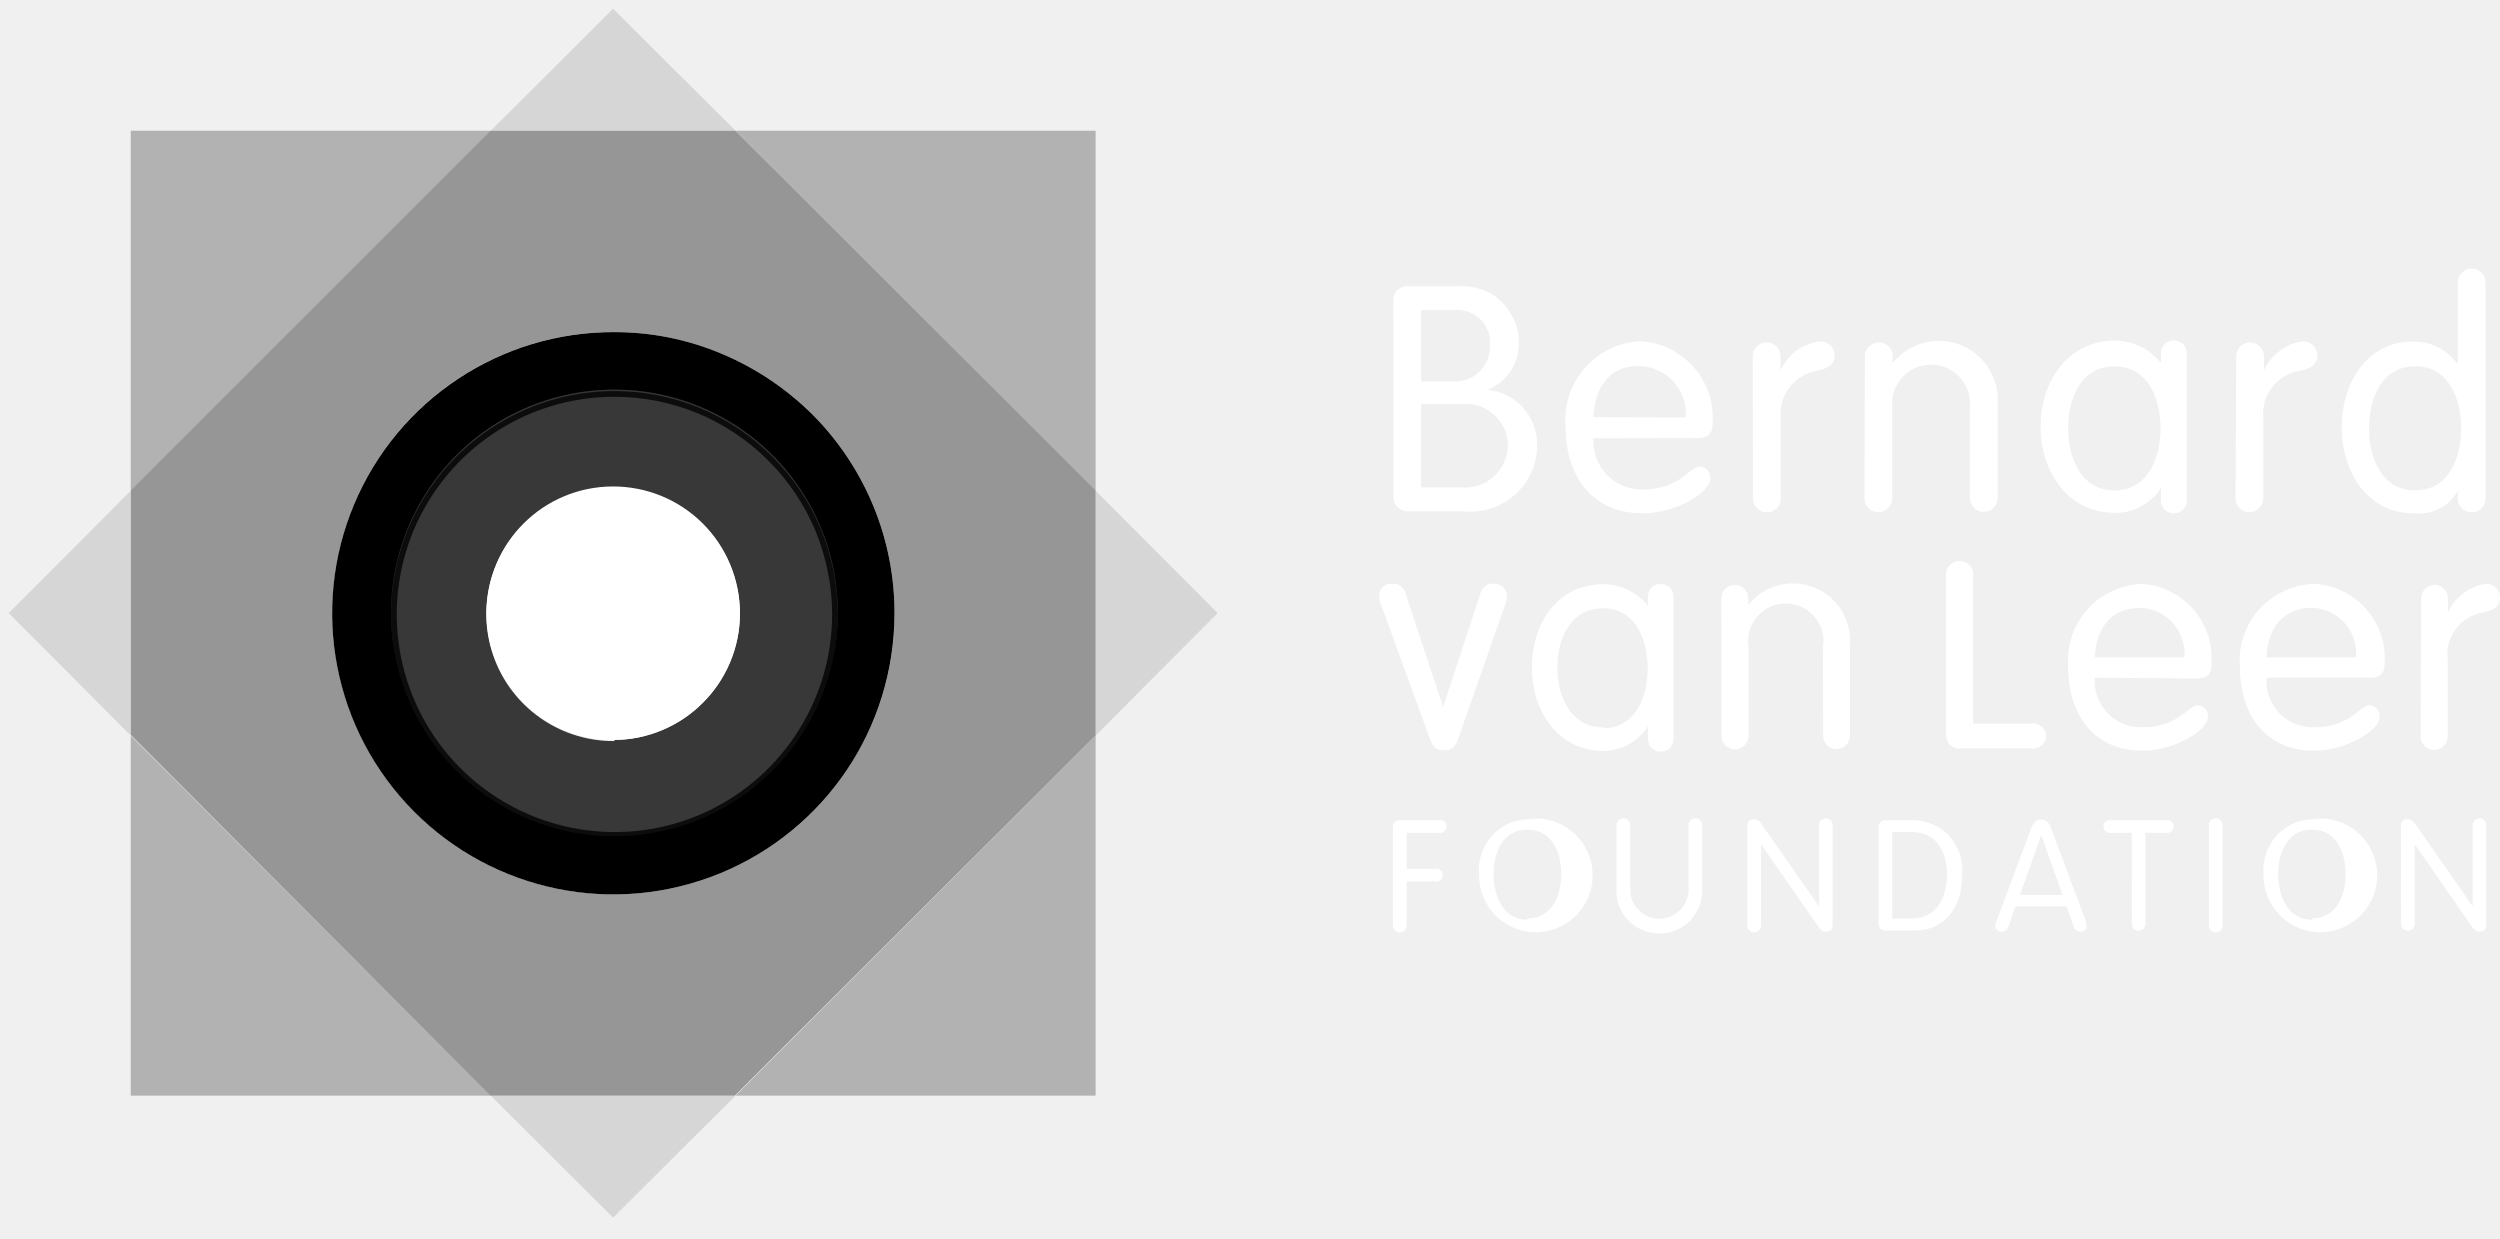
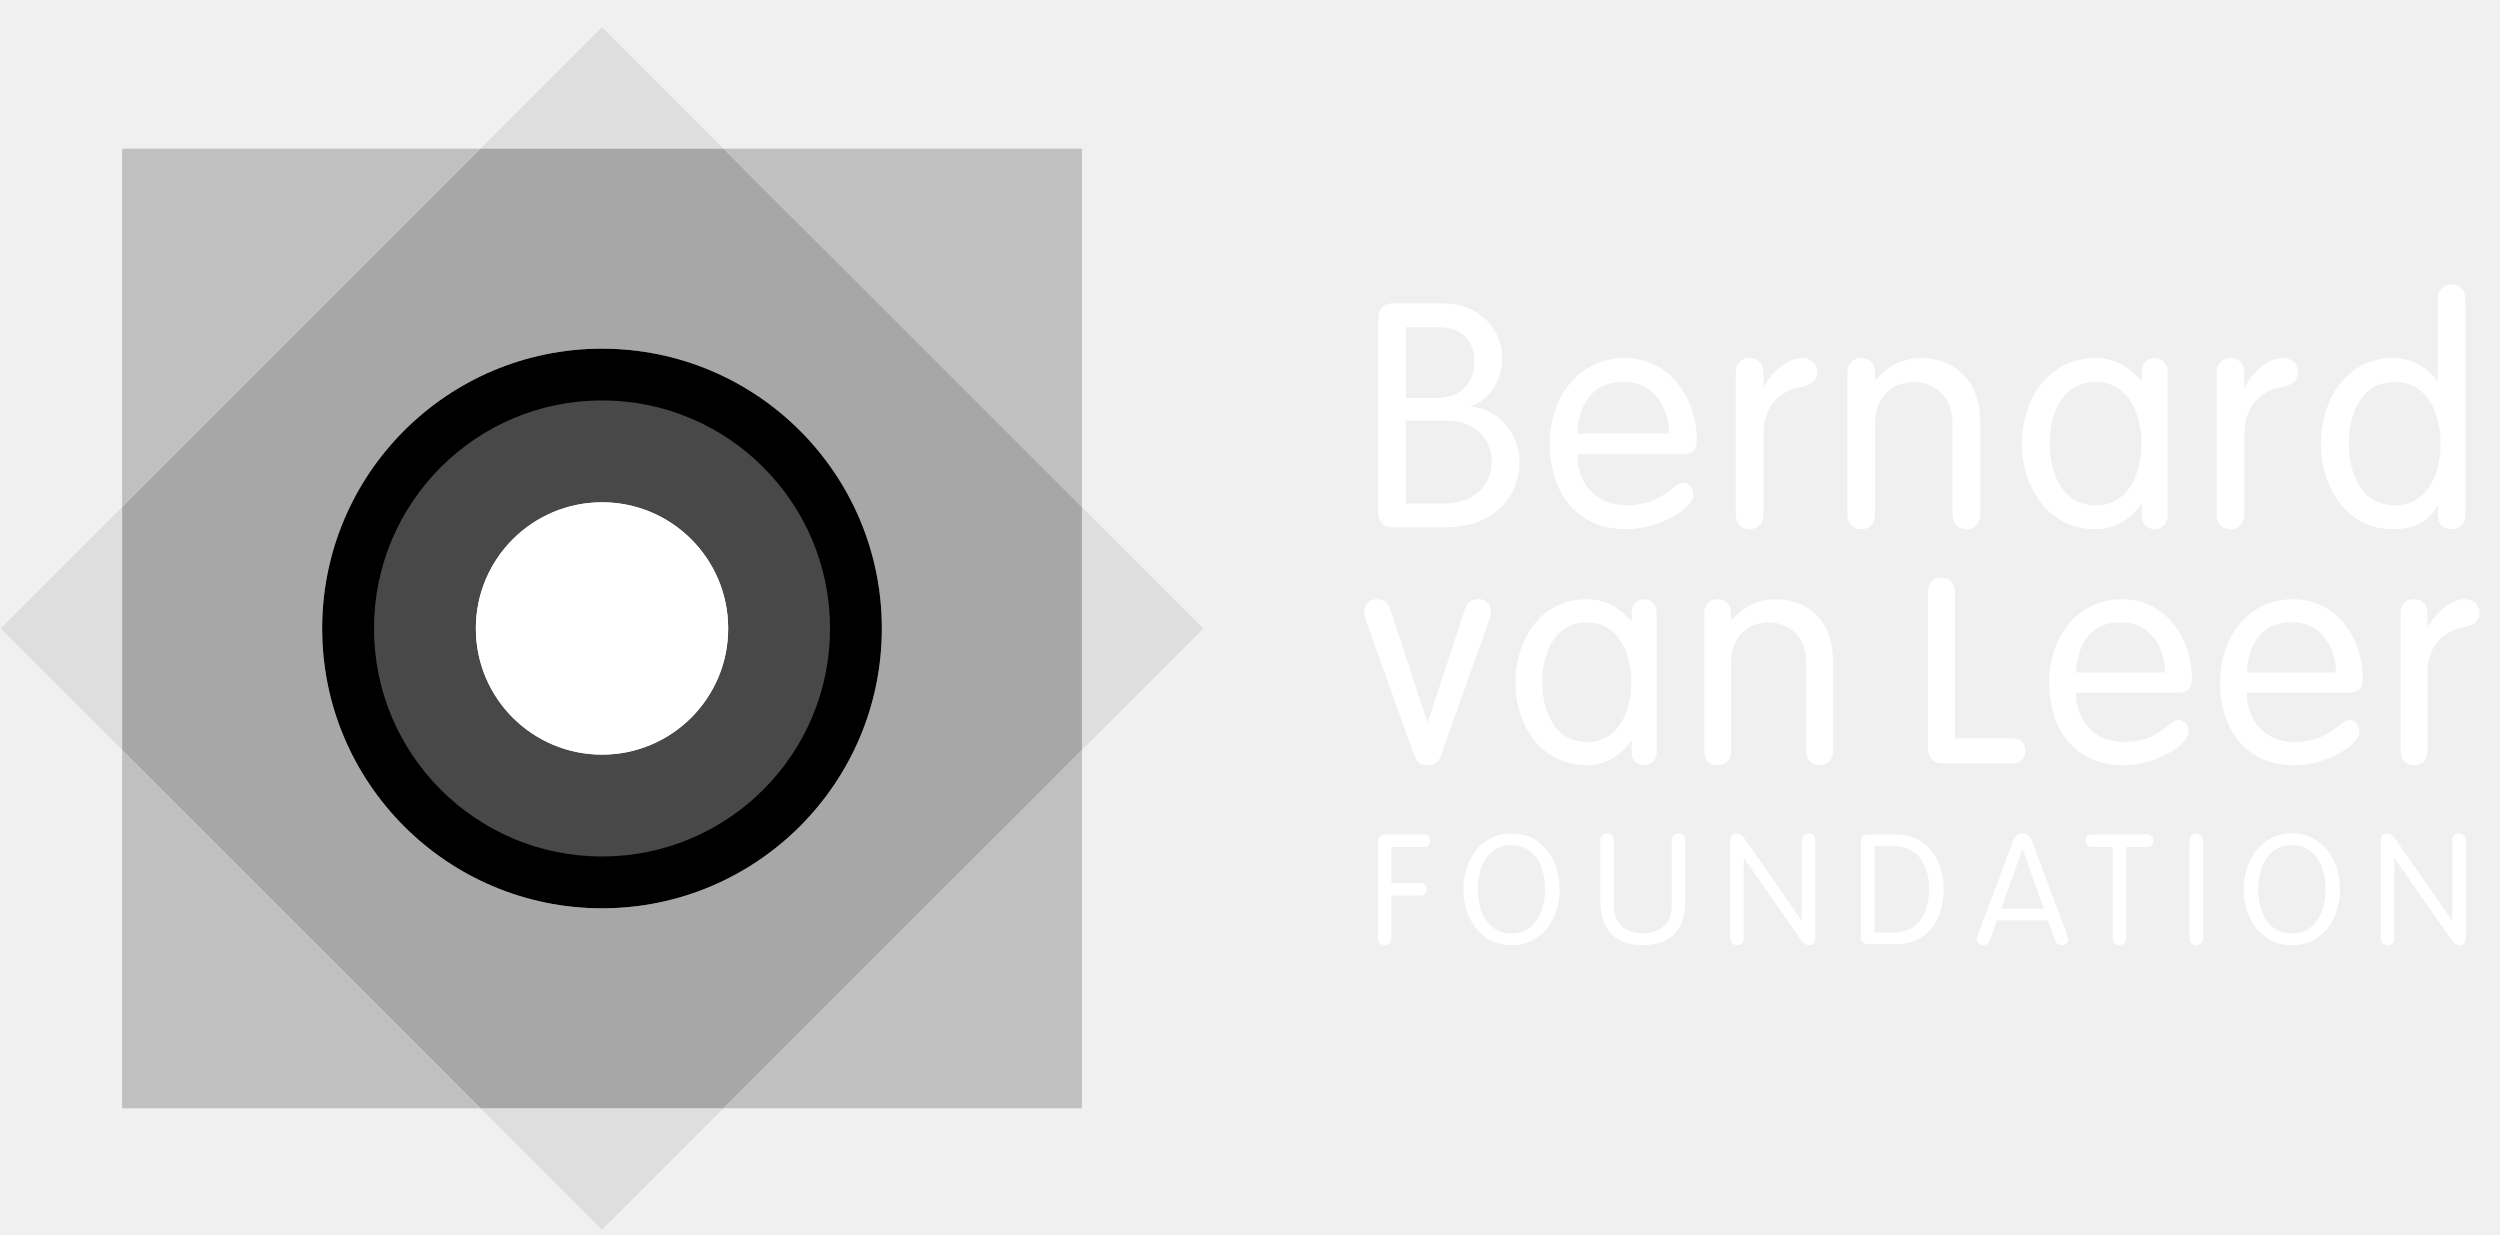
- <svg xmlns="http://www.w3.org/2000/svg" viewBox="0 0 109 54">
-   <style>.shp0{fill:#fff}.shp1{mix-blend-mode:multiply;fill:#d6d6d6}</style>
-   <g id="Layer">
-     <g id="Camada_1">
-       <path id="Layer" class="shp0" d="M.38 26.73l5.32 5.34V21.4L.38 26.73z" />
-       <path id="Layer" class="shp1" d="M.38 26.73l5.32 5.34V21.4L.38 26.73z" />
-       <path id="Layer" class="shp0" d="M47.77 32.07l-15.7 15.7h15.7v-15.7zM5.7 5.7v15.7L21.4 5.7H5.7zm0 42.07h15.7L5.7 32.07v15.7zM47.77 5.7h-15.7l15.7 15.7V5.7zM26.73 53.09l5.34-5.32H21.4l5.33 5.32zm0-52.71L21.4 5.7h10.67L26.73.38z" />
-       <path id="Layer" class="shp0" d="M53.09 26.73l-5.32-5.33v10.67l5.32-5.34z" />
-       <path id="Layer" fill-rule="evenodd" class="shp0" d="M47.77 32.07l-15.73 15.7H21.38L5.7 32.04V21.38L21.38 5.7h10.69l15.7 15.68v10.69zm-20.98 6.92c1.6 0 3.19-.32 4.66-.94 1.48-.61 2.83-1.51 3.96-2.64 1.13-1.14 2.03-2.48 2.65-3.96.62-1.48.94-3.06.94-4.66.03-4.97-2.95-9.46-7.54-11.37-4.58-1.91-9.87-.87-13.38 2.64-3.51 3.51-4.56 8.8-2.65 13.38 1.9 4.59 6.39 7.57 11.36 7.55z" />
-       <path id="Layer" fill-rule="evenodd" class="shp0" d="M26.79 14.48c1.61 0 3.2.32 4.69.95 1.48.62 2.83 1.53 3.97 2.67a12.29 12.29 0 012.64 3.99c.61 1.49.92 3.09.91 4.7-.02 4.96-3.02 9.41-7.61 11.29a12.258 12.258 0 11-4.6-23.6zm3.73 21.24a9.744 9.744 0 003.15-2.11c.91-.9 1.63-1.98 2.12-3.16.48-1.18.74-2.45.74-3.73 0-3.94-2.38-7.49-6.01-8.99a9.737 9.737 0 10-3.73 18.73c1.28 0 2.54-.25 3.73-.74z" />
-       <path id="Layer" fill-rule="evenodd" class="shp0" d="M30.52 17.79c1.18.49 2.25 1.21 3.15 2.11.91.91 1.63 1.98 2.12 3.16.48 1.18.74 2.45.74 3.73 0 3.94-2.38 7.49-6.01 9-3.64 1.5-7.83.67-10.62-2.12a9.736 9.736 0 016.89-16.62c1.28 0 2.54.25 3.73.74zm-3.73 14.47c.72 0 1.42-.15 2.09-.43.66-.28 1.26-.68 1.76-1.19.51-.5.91-1.1 1.19-1.76.28-.67.43-1.37.43-2.09a5.511 5.511 0 00-3.41-5.12 5.527 5.527 0 00-7.21 7.26c.87 2.06 2.91 3.4 5.15 3.38v-.05z" />
-       <path id="Layer" class="shp0" d="M26.73 32.26a5.52 5.52 0 01-5.52-5.53c0-3.05 2.47-5.52 5.52-5.52a5.52 5.52 0 015.53 5.52c0 3.06-2.47 5.53-5.53 5.53z" />
-       <path id="Layer" d="M47.77 32.07l-15.7 15.7h15.7v-15.7zM5.7 5.7v15.7L21.4 5.7H5.7zm0 42.07h15.7L5.7 32.07v15.7zM47.77 5.7h-15.7l15.7 15.7V5.7z" style="mix-blend-mode:multiply" fill="#b2b2b2" />
-       <path id="Layer" class="shp1" d="M26.73 53.09l5.34-5.32H21.4l5.33 5.32zm0-52.71L21.4 5.7h10.67L26.73.38zm26.36 26.35l-5.32-5.33v10.67l5.32-5.34z" />
-       <path id="Layer" fill-rule="evenodd" d="M47.77 32.07l-15.73 15.7H21.38L5.7 32.04V21.38L21.38 5.7h10.69l15.7 15.68v10.69zm-20.98 6.92c1.6 0 3.19-.32 4.66-.94 1.48-.61 2.83-1.51 3.96-2.64 1.13-1.14 2.03-2.48 2.65-3.96.62-1.48.94-3.06.94-4.66.03-4.97-2.95-9.46-7.54-11.37-4.58-1.91-9.87-.87-13.38 2.64-3.51 3.51-4.56 8.8-2.65 13.38 1.9 4.59 6.39 7.57 11.36 7.55z" fill="#969696" />
-       <path id="Layer" fill-rule="evenodd" d="M26.79 14.48c1.61 0 3.2.32 4.69.95 1.48.62 2.83 1.53 3.97 2.67a12.29 12.29 0 012.64 3.99c.61 1.49.92 3.09.91 4.7-.02 4.96-3.02 9.41-7.61 11.29a12.258 12.258 0 11-4.6-23.6zm3.73 21.24a9.744 9.744 0 003.15-2.11c.91-.9 1.63-1.98 2.12-3.16.48-1.18.74-2.45.74-3.73 0-3.94-2.38-7.49-6.01-8.99a9.737 9.737 0 10-3.73 18.73c1.28 0 2.54-.25 3.73-.74z" fill="#000" />
-       <path id="Layer" fill-rule="evenodd" d="M30.52 17.79c1.18.49 2.25 1.21 3.15 2.11.91.91 1.63 1.98 2.12 3.16.48 1.18.74 2.45.74 3.73 0 3.94-2.38 7.49-6.01 9-3.64 1.5-7.83.67-10.62-2.12a9.736 9.736 0 016.89-16.62c1.28 0 2.54.25 3.73.74zm-3.73 14.47c.72 0 1.42-.15 2.09-.43.66-.28 1.26-.68 1.76-1.19.51-.5.91-1.1 1.19-1.76.28-.67.43-1.37.43-2.09a5.511 5.511 0 00-3.41-5.12 5.527 5.527 0 00-7.21 7.26c.87 2.06 2.91 3.4 5.15 3.38v-.05z" style="mix-blend-mode:multiply" fill="#383838" />
-       <path id="Layer" class="shp0" d="M26.73 32.26a5.52 5.52 0 01-5.52-5.53c0-3.05 2.47-5.52 5.52-5.52a5.52 5.52 0 015.53 5.52c0 3.06-2.47 5.53-5.53 5.53z" />
-       <path id="Layer" d="M26.79 17.05a9.736 9.736 0 00-6.89 16.62 9.759 9.759 0 0010.62 2.12 9.756 9.756 0 006.01-9c0-1.28-.26-2.55-.74-3.73a9.762 9.762 0 00-2.12-3.16c-.9-.9-1.97-1.62-3.15-2.11a9.77 9.77 0 00-3.73-.74z" style="mix-blend-mode:multiply" fill="none" stroke="#383838" stroke-width=".5" />
-       <path id="Layer" fill-rule="evenodd" class="shp0" d="M60.75 13.14c-.01-.08 0-.17.03-.26.03-.08.08-.16.14-.22a.636.636 0 01.48-.18h2.17c.33-.02.66.02.97.12.32.1.61.27.85.49.25.22.45.49.59.79.15.3.23.62.24.95.01.23-.01.46-.06.68-.06.22-.15.43-.27.63a2.171 2.171 0 01-1.04.86c.3.02.59.11.86.24.26.14.5.32.7.54.2.23.35.48.46.76.1.28.15.58.15.88 0 .41-.09.81-.26 1.19a2.942 2.942 0 01-1.78 1.57c-.39.12-.8.16-1.21.11h-2.36a.59.59 0 01-.26-.04.518.518 0 01-.22-.14.582.582 0 01-.17-.48l-.01-8.49zm1.21 3.49h1.38c.21.01.43-.02.63-.09.2-.07.39-.19.54-.34.15-.15.27-.33.35-.53.08-.2.11-.42.1-.63.02-.21-.01-.42-.09-.62-.07-.19-.19-.37-.34-.51-.15-.15-.33-.26-.53-.32-.2-.07-.41-.09-.62-.07h-1.42v3.11zm0 4.62h1.71c.26.03.52 0 .77-.08.25-.07.47-.2.67-.37.19-.17.35-.38.46-.62.11-.23.17-.49.17-.75 0-.25-.05-.51-.15-.74-.11-.23-.26-.44-.45-.61-.18-.17-.41-.3-.65-.38-.24-.08-.5-.1-.75-.08h-1.78v3.63zm7.51-2.14a2.121 2.121 0 001.31 2.08c.27.11.57.16.86.15 1.61 0 2.02-1 2.48-1 .06 0 .13.02.18.05.06.03.11.07.16.12.04.05.07.11.09.18.01.06.02.13.01.19 0 .6-1.5 1.5-2.93 1.5-2.35 0-3.37-1.8-3.37-3.75-.04-.46.01-.93.15-1.37.14-.44.37-.85.68-1.2a3.398 3.398 0 012.42-1.18c.44.02.88.13 1.28.32.39.2.75.47 1.05.8a3.34 3.34 0 01.83 2.45c0 .42-.15.65-.67.65l-4.53.01zm4.03-.91c.02-.28-.01-.55-.1-.81-.08-.27-.22-.51-.4-.71-.18-.21-.4-.38-.65-.5-.24-.12-.51-.2-.79-.21-1.49-.09-2.04 1.08-2.09 2.22l4.03.01z" />
-       <path id="Layer" class="shp0" d="M76.42 15.54c0-.17.06-.32.18-.43.11-.12.27-.18.43-.18.16 0 .31.06.42.18.12.11.18.26.18.43v.61c.08-.17.17-.32.29-.47.11-.14.24-.27.39-.38.15-.11.31-.2.48-.27.17-.07.35-.12.53-.14.09-.01.17 0 .25.03.08.02.16.07.22.13.06.05.12.13.15.2.03.08.05.17.05.25 0 .35-.25.57-.76.66-.23.04-.46.13-.67.25-.21.13-.39.29-.54.48-.14.19-.25.41-.32.65-.06.23-.08.47-.06.71v3.49a.598.598 0 01-.6.6c-.16 0-.32-.06-.43-.18a.599.599 0 01-.18-.42l-.01-6.2zm4.89 0c0-.17.06-.32.18-.43.11-.12.27-.18.43-.18a.598.598 0 01.6.61v.29a2.6 2.6 0 011.35-.88c.54-.14 1.1-.11 1.61.09.52.21.95.57 1.24 1.04.29.47.42 1.02.38 1.57v4.06c0 .16-.06.32-.18.43-.11.12-.27.18-.43.18a.56.56 0 01-.42-.18.582.582 0 01-.18-.43v-3.98c.04-.47-.13-.94-.45-1.29-.32-.34-.77-.54-1.25-.54-.47 0-.92.2-1.24.54-.33.35-.49.82-.45 1.29v3.99c0 .17-.06.32-.18.43a.56.56 0 01-.42.18c-.17 0-.32-.06-.43-.18a.566.566 0 01-.18-.43l.02-6.18z" />
-       <path id="Layer" fill-rule="evenodd" class="shp0" d="M95.34 21.79c.01.08 0 .15-.03.22-.02.08-.07.14-.12.2-.05.05-.11.1-.18.13a.62.62 0 01-.23.04.43.43 0 01-.22-.04.497.497 0 01-.19-.13.474.474 0 01-.12-.19.46.46 0 01-.03-.23v-.51c-.11.17-.24.32-.38.45-.15.14-.31.25-.48.35a2.379 2.379 0 01-1.14.28c-2.07 0-3.25-1.8-3.25-3.75s1.16-3.76 3.25-3.76c.19 0 .38.03.57.07a2.47 2.47 0 011.02.5c.15.12.29.26.41.41v-.39c-.01-.08 0-.16.03-.23.02-.07.07-.14.12-.19.05-.06.12-.1.19-.13s.15-.05.22-.05c.08 0 .15.02.23.05.07.03.13.07.18.13.05.05.1.12.12.19.03.07.04.15.03.23v6.35zm-3.15-.41c1.49 0 2.01-1.46 2.01-2.71 0-1.24-.52-2.7-2.01-2.7-1.5 0-2.02 1.46-2.02 2.7 0 1.25.53 2.71 2.02 2.71z" />
-       <path id="Layer" class="shp0" d="M97.5 15.54c0-.17.06-.32.18-.43a.56.56 0 01.42-.18c.16 0 .32.06.43.18.12.11.18.26.18.43v.61c.07-.16.17-.32.28-.46.11-.15.24-.27.39-.38.14-.11.3-.2.46-.28.17-.07.35-.12.53-.14.08-.01.17 0 .25.03.08.02.15.07.22.13.06.05.11.13.14.2.04.08.06.17.06.25 0 .35-.25.57-.76.66-.24.04-.47.12-.68.25-.2.12-.39.28-.53.47-.15.2-.26.41-.33.65-.06.23-.09.47-.06.71v3.48c0 .17-.07.32-.18.43-.11.12-.27.18-.43.18a.598.598 0 01-.6-.61l.03-6.18z" />
-       <path id="Layer" fill-rule="evenodd" class="shp0" d="M107.18 21.38c-.09.17-.21.32-.35.46-.14.13-.3.25-.48.33-.17.09-.35.16-.55.19-.19.04-.38.05-.58.02-1.99 0-3.12-1.8-3.12-3.75s1.11-3.74 3.1-3.74c.19 0 .38.02.57.06.18.04.36.11.53.2.17.08.33.19.47.31.15.13.28.27.39.42v-3.57a.598.598 0 01.61-.6.598.598 0 01.6.6v9.43c0 .16-.06.31-.18.42a.56.56 0 01-.42.18c-.16 0-.32-.06-.43-.18a.56.56 0 01-.18-.42l.02-.36zm-1.88-5.41c-1.49 0-2.01 1.46-2.01 2.7 0 1.25.52 2.71 2.01 2.71 1.49 0 2.01-1.46 2.01-2.71 0-1.24-.52-2.7-2.01-2.7z" />
-       <path id="Layer" class="shp0" d="M60.26 26.49c-.02-.04-.04-.08-.05-.12-.01-.04-.03-.08-.04-.12-.01-.04-.01-.08-.02-.13-.01-.04-.01-.08-.01-.12-.01-.07 0-.15.03-.22.02-.06.06-.13.11-.18.05-.05.12-.09.18-.12.07-.02.14-.04.22-.03.07-.01.14 0 .2.01.07.02.14.05.19.1.06.04.11.09.15.15.03.06.06.12.07.19l1.63 4.92 1.62-4.92c.01-.07.04-.13.08-.19s.08-.11.14-.15c.06-.05.12-.08.19-.1.07-.01.14-.02.21-.01.07 0 .14.01.21.04.07.02.13.06.18.12.05.05.09.11.11.18.03.06.04.14.04.21 0 .04-.01.08-.01.12-.01.05-.02.09-.03.13l-.03.12c-.02.04-.03.08-.05.12l-2 5.71c-.12.34-.24.51-.62.51s-.5-.17-.62-.51l-2.08-5.71z" />
-       <path id="Layer" fill-rule="evenodd" class="shp0" d="M72.96 32.2c0 .07-.01.15-.03.22a.76.76 0 01-.12.19c-.05.05-.12.09-.19.12-.06.03-.14.04-.21.04-.08 0-.15-.01-.22-.04a.76.76 0 01-.19-.12.524.524 0 01-.11-.19.57.57 0 01-.04-.22v-.54c-.1.16-.22.31-.36.44-.14.14-.3.25-.47.35-.16.09-.34.16-.53.21-.19.05-.38.08-.57.08-2 0-3.13-1.75-3.13-3.64 0-1.88 1.08-3.63 3.13-3.63.18 0 .37.02.55.07.18.04.36.1.52.18.17.09.33.19.47.3.15.12.28.25.39.4v-.39c0-.07.01-.15.04-.22.02-.07.06-.13.11-.19a.76.76 0 01.19-.12c.07-.03.14-.04.22-.04.07 0 .15.01.21.04.07.03.14.07.19.12.05.06.09.12.12.19.02.07.03.15.03.22v6.17zm-3.06-.45c1.43 0 1.94-1.41 1.94-2.61s-.51-2.62-1.94-2.62c-1.44 0-2 1.35-2 2.57 0 1.23.55 2.62 2 2.62v.04z" />
-       <path id="Layer" class="shp0" d="M75.05 26.09c0-.16.06-.31.17-.42a.59.59 0 01.83 0c.11.11.17.26.17.42l.01.28c.33-.42.79-.72 1.31-.85a2.492 2.492 0 012.75 1.09c.28.46.41.99.37 1.52v3.95c0 .15-.07.3-.17.41a.59.59 0 01-.83 0 .583.583 0 01-.17-.41l-.01-3.86a1.6 1.6 0 00-.37-1.33 1.63 1.63 0 00-1.25-.58c-.48 0-.94.21-1.25.58a1.6 1.6 0 00-.37 1.33v3.87a.62.62 0 01-.18.41.59.59 0 01-.83 0 .566.566 0 01-.17-.41l-.01-6zm10.98 5.46h2.51c.16-.03.33.01.46.11.13.11.2.26.2.43 0 .17-.07.32-.2.43-.13.1-.3.14-.46.11h-3.06c-.09.01-.17 0-.25-.03a.636.636 0 01-.22-.14.611.611 0 01-.13-.22c-.03-.08-.04-.16-.03-.25v-6.86c-.02-.17.03-.34.14-.47a.607.607 0 01.9 0c.11.13.16.3.14.47v6.42z" />
-       <path id="Layer" fill-rule="evenodd" class="shp0" d="M91.33 29.55c-.02.28.02.57.12.83.1.27.25.51.45.72.19.2.43.36.7.47.26.1.55.15.83.14 1.56 0 1.97-.96 2.4-.96.06 0 .13.02.18.05.06.03.11.07.15.12a.417.417 0 01.1.35c0 .57-1.46 1.46-2.84 1.46-2.27 0-3.25-1.75-3.25-3.64a3.386 3.386 0 01.84-2.52c.3-.34.67-.61 1.09-.8.41-.2.86-.3 1.32-.31.43.03.84.14 1.22.34.39.19.73.46 1 .78.28.33.49.7.63 1.11.13.41.18.84.15 1.26 0 .41-.14.63-.65.63l-4.44-.03zm3.91-.89c.02-.27-.01-.53-.1-.79-.08-.25-.21-.49-.39-.69-.17-.2-.39-.37-.63-.48-.24-.12-.5-.19-.77-.2-1.46 0-1.98 1.08-2.01 2.16h3.9zm3.58.89c-.02.28.02.57.12.83.09.27.25.51.44.72.2.2.44.36.71.47.26.1.54.15.83.14 1.56 0 1.96-.96 2.4-.96.06 0 .12.02.18.05.06.03.11.07.15.12.04.04.07.1.09.16.01.06.02.13.01.19 0 .57-1.46 1.46-2.84 1.46-2.28 0-3.25-1.75-3.25-3.64-.04-.45.01-.91.16-1.34.14-.44.37-.84.68-1.18.3-.34.67-.61 1.09-.8.41-.2.86-.3 1.32-.31.43.02.85.13 1.23.32.39.18.74.45 1.02.77.29.32.5.7.64 1.1.14.41.2.84.17 1.27 0 .41-.15.63-.65.63h-4.5zm3.9-.89c.03-.27-.01-.53-.09-.79a1.957 1.957 0 00-1.02-1.17c-.24-.12-.5-.19-.77-.2-1.46 0-1.98 1.08-2.02 2.16h3.9z" />
-       <path id="Layer" class="shp0" d="M105.56 26.09a.599.599 0 01.59-.59.583.583 0 01.58.59l.01.6c.07-.16.16-.31.27-.45.11-.13.24-.26.38-.36.14-.11.29-.2.45-.27.16-.07.33-.12.5-.15.08-.01.17 0 .25.02.08.03.15.07.22.13.06.06.11.13.14.21.04.07.05.16.05.24 0 .34-.24.56-.74.64a1.89 1.89 0 00-1.17.7c-.15.19-.25.4-.32.63-.06.23-.08.46-.05.7v3.38c-.01.16-.07.31-.18.42a.63.63 0 01-.41.17c-.16 0-.31-.07-.42-.17a.59.59 0 01-.17-.42l.02-6.02zm-44.23 14.2c.01.09-.01.18-.07.25-.06.07-.14.11-.23.11s-.18-.04-.23-.11a.288.288 0 01-.07-.25v-4.21c0-.04 0-.08.01-.12.02-.05.04-.08.07-.11.03-.03.07-.06.11-.07.04-.02.08-.03.12-.02h1.69c.09-.02.17 0 .24.06a.281.281 0 010 .43c-.07.06-.15.08-.24.06h-1.4v1.57h1.24c.08-.02.17 0 .23.06a.266.266 0 010 .43c-.06.06-.15.08-.23.06h-1.24v1.86z" />
-       <path id="Layer" fill-rule="evenodd" class="shp0" d="M69.13 36.97c.5.91.39 2.03-.29 2.81-.68.79-1.77 1.07-2.74.71a2.475 2.475 0 01-1.61-2.33c-.04-.3 0-.6.09-.89.09-.29.24-.56.43-.79.2-.23.44-.41.71-.55.28-.13.57-.2.88-.21 1.02-.16 2.03.34 2.53 1.25zm-2.53 3.07c1.08 0 1.47-1.01 1.47-1.93 0-.92-.39-1.94-1.47-1.94-1.09 0-1.48 1.02-1.48 1.94 0 .92.39 1.99 1.48 1.99v-.06z" />
-       <path id="Layer" class="shp0" d="M70.48 36.04c-.02-.09.01-.18.06-.25a.32.32 0 01.24-.11c.09 0 .17.04.23.11s.08.16.07.25v2.86c.02.31.17.61.41.82.23.22.54.34.86.34.31 0 .62-.12.86-.34.23-.21.38-.51.41-.82v-2.86c-.02-.09 0-.18.06-.25a.32.32 0 01.24-.11.299.299 0 01.29.36v2.65c.04.52-.14 1.03-.49 1.42-.35.38-.85.59-1.37.59-.52 0-1.02-.21-1.38-.59-.35-.39-.53-.9-.49-1.42v-2.65zm6.3 4.25c.01.09-.01.18-.07.25-.05.07-.14.11-.23.11s-.18-.04-.23-.11a.322.322 0 01-.07-.25v-4.22c0-.24.08-.35.27-.35.2 0 .26.07.42.31l2.44 3.49v-3.48c-.02-.09.01-.18.06-.25a.32.32 0 01.24-.11.299.299 0 01.29.36v4.22c0 .24-.07.36-.27.36-.19 0-.26-.08-.42-.32l-2.43-3.49v3.48z" />
-       <path id="Layer" fill-rule="evenodd" class="shp0" d="M81.91 36.08c-.01-.04 0-.08.01-.12.01-.05.04-.08.07-.11.03-.03.06-.06.1-.07a.2.2 0 01.13-.02h1.17c.3 0 .6.06.88.18s.53.3.73.53c.2.22.36.49.45.77.1.29.13.6.1.9 0 1.44-.77 2.43-2.05 2.43h-1.28c-.04.01-.09 0-.13-.01a.36.36 0 01-.1-.07c-.03-.04-.06-.07-.07-.11a.288.288 0 01-.01-.13v-4.17zm.59 3.97h.86c1.08 0 1.53-.94 1.53-1.92 0-.99-.44-1.86-1.58-1.86h-.81v3.78zm5.07.34c-.01.03-.03.06-.04.09a.5.5 0 01-.07.08c-.03.02-.06.03-.09.04-.03.01-.06.02-.1.02-.03 0-.07 0-.1-.02a.204.204 0 01-.09-.05.156.156 0 01-.06-.08.193.193 0 01-.03-.1c.01-.03.01-.05.02-.08 0-.02.01-.05.02-.07 0-.03.01-.05.02-.07.01-.03.02-.05.03-.07l1.49-3.99c.08-.2.2-.36.42-.36.23 0 .36.15.43.36l1.49 3.99c.01.02.02.04.02.07.01.02.02.05.02.07.01.02.02.05.02.07.01.03.01.05.01.08s-.01.07-.02.1c-.02.03-.04.06-.06.08-.03.03-.06.04-.09.05-.04.02-.07.02-.11.02-.03 0-.06-.01-.1-.02a.201.201 0 01-.08-.04.5.5 0 01-.07-.08c-.02-.03-.03-.06-.04-.09l-.31-.87h-2.23l-.3.87zM89 36.41l-.93 2.61h1.86L89 36.41z" />
-       <path id="Layer" class="shp0" d="M92.94 36.31h-.9a.25.25 0 01-.23-.06.281.281 0 010-.43c.07-.06.15-.08.23-.06h2.4c.08-.02.16 0 .23.06a.281.281 0 010 .43.25.25 0 01-.23.06h-.9v3.98c-.01.08-.04.15-.09.21-.06.05-.13.08-.21.08-.08 0-.15-.03-.21-.08a.323.323 0 01-.08-.21l-.01-3.98zm3.96 3.98a.299.299 0 01-.29.36.32.32 0 01-.24-.11.283.283 0 01-.06-.25v-4.25c-.02-.09 0-.18.06-.25a.32.32 0 01.24-.11.299.299 0 01.29.36v4.25z" />
-       <path id="Layer" fill-rule="evenodd" class="shp0" d="M103.34 36.97c.5.91.38 2.03-.3 2.81a2.47 2.47 0 01-2.74.71 2.489 2.489 0 01-1.61-2.33 2.238 2.238 0 01.53-1.68c.19-.23.44-.41.71-.55.27-.13.57-.2.87-.21 1.02-.16 2.04.34 2.54 1.25zm-2.54 3.07c1.08 0 1.47-1.01 1.47-1.93 0-.92-.39-1.94-1.47-1.94s-1.47 1.02-1.47 1.94c0 .92.39 1.99 1.47 1.99v-.06z" />
-       <path id="Layer" class="shp0" d="M105.28 40.29c-.01.08-.04.15-.09.21-.06.05-.13.08-.21.08-.08 0-.15-.03-.21-.08a.323.323 0 01-.08-.21l-.01-4.22c0-.24.09-.35.27-.35.19 0 .26.07.43.31l2.43 3.49v-3.48c-.02-.09.01-.18.06-.25a.32.32 0 01.24-.11.299.299 0 01.29.36v4.22c0 .24-.08.36-.27.36-.18 0-.26-.08-.42-.32l-2.43-3.49v3.48z" />
-     </g>
+ <svg xmlns="http://www.w3.org/2000/svg" width="81" height="40">
+   <g fill="none" fill-rule="evenodd">
+     <path fill="#FFF" d="M.017 20.364l3.939 3.938v-7.879z" />
+     <path fill="#DEDEDE" d="M.017 20.364l3.939 3.938v-7.879z" />
+     <path fill="#FFF" d="M35.054 24.303L23.445 35.91h11.609zM3.956 4.814v11.608L15.565 4.814zm0 31.096h11.609L3.956 24.303zM35.054 4.814H23.445l11.609 11.608zM19.505 39.849l3.939-3.939h-7.878zm0-38.973l-3.939 3.938h7.878zm19.489 19.488l-3.939-3.941v7.879z" />
+     <path fill="#FFF" d="M19.505 29.429c-5.008 0-9.067-4.058-9.067-9.064 0-5.01 4.06-9.068 9.067-9.068a9.066 9.066 0 019.067 9.068c0 5.006-4.059 9.064-9.067 9.064zm15.55-13.006L23.444 4.815h-7.879L3.957 16.423v7.88l11.61 11.607h7.878l11.61-11.607v-7.88z" />
+     <path fill="#FFF" d="M19.505 27.551a7.187 7.187 0 01-7.187-7.187 7.187 7.187 0 1114.375 0 7.187 7.187 0 01-7.188 7.187m0-16.254a9.066 9.066 0 00-9.067 9.067c0 5.007 4.06 9.065 9.067 9.065a9.065 9.065 0 009.067-9.065 9.065 9.065 0 00-9.067-9.067" />
+     <path fill="#FFF" d="M19.505 24.449a4.086 4.086 0 110-8.174 4.086 4.086 0 010 8.174m0-11.275a7.187 7.187 0 00-7.187 7.19 7.187 7.187 0 0014.375 0 7.187 7.187 0 00-7.188-7.19" />
+     <path fill="#FFF" d="M19.505 16.275a4.087 4.087 0 100 8.175 4.087 4.087 0 000-8.176" />
+     <path fill="silver" d="M35.054 24.303L23.445 35.91h11.609zM3.956 4.814v11.608L15.565 4.814zm0 31.096h11.609L3.956 24.303zM35.054 4.814H23.445l11.609 11.608z" />
+     <path fill="#DEDEDE" d="M19.505 39.849l3.939-3.939h-7.878zm0-38.973l-3.939 3.938h7.878zm19.489 19.488l-3.939-3.941v7.879z" />
+     <path fill="#A7A7A7" d="M19.505 29.429c-5.008 0-9.067-4.058-9.067-9.064 0-5.01 4.06-9.068 9.067-9.068a9.066 9.066 0 019.067 9.068c0 5.006-4.059 9.064-9.067 9.064zm15.55-13.006L23.444 4.815h-7.879L3.957 16.423v7.88l11.61 11.607h7.878l11.61-11.607v-7.88z" />
+     <path fill="#000" d="M19.505 27.551a7.187 7.187 0 01-7.187-7.187 7.187 7.187 0 1114.375 0 7.187 7.187 0 01-7.188 7.187m0-16.254a9.066 9.066 0 00-9.067 9.067c0 5.007 4.06 9.065 9.067 9.065a9.065 9.065 0 009.067-9.065 9.065 9.065 0 00-9.067-9.067" />
+     <path fill="#484848" d="M19.505 24.449a4.086 4.086 0 110-8.174 4.086 4.086 0 010 8.174m0-11.275a7.187 7.187 0 00-7.187 7.19 7.187 7.187 0 0014.375 0 7.187 7.187 0 00-7.188-7.19" />
+     <path fill="#FFF" d="M19.505 16.275a4.087 4.087 0 100 8.175 4.087 4.087 0 000-8.176" />
+     <path stroke="#484848" stroke-width=".4" d="M19.505 13.174a7.187 7.187 0 00-7.187 7.19 7.186 7.186 0 007.187 7.186 7.187 7.187 0 007.188-7.186 7.187 7.187 0 00-7.188-7.19z" />
+     <path fill="#FFF" d="M45.551 16.31h1.264c.877 0 1.518-.54 1.518-1.345 0-.744-.54-1.335-1.476-1.335h-1.306v2.68zm0-3.414h1.02c.763 0 1.202-.51 1.202-1.172 0-.652-.377-1.122-1.172-1.122h-1.05v2.294zm-.896-2.578c0-.275.142-.49.48-.49h1.578c1.284 0 1.956.908 1.956 1.733 0 .795-.417 1.406-1.008 1.59v.02c.876.093 1.571.836 1.571 1.794 0 1.142-.848 2.119-2.375 2.119h-1.723c-.337 0-.479-.213-.479-.488v-6.278zm9.425 3.729c0-.775-.448-1.67-1.437-1.67-1.111-.042-1.508.844-1.538 1.67h2.974zm-2.976.672c0 .928.59 1.652 1.601 1.652 1.191 0 1.498-.733 1.834-.733.163 0 .327.141.327.396 0 .438-1.112 1.112-2.171 1.112-1.733 0-2.485-1.337-2.485-2.773 0-1.468.915-2.772 2.434-2.772 1.476 0 2.331 1.335 2.331 2.64 0 .315-.11.478-.497.478h-3.373zm5.136-2.638c0-.295.173-.48.448-.48s.448.185.448.48v.459h.02c.204-.417.704-.938 1.225-.938.315 0 .499.205.499.458 0 .255-.184.419-.562.49-.53.092-1.182.489-1.182 1.539v2.577c0 .296-.173.48-.448.48s-.448-.184-.448-.48v-4.585zm3.616 0c0-.295.174-.48.449-.48.276 0 .447.185.447.48v.214l.023.02c.397-.508.958-.713 1.497-.713.836 0 1.886.53 1.886 2.059v3.005c0 .296-.173.48-.448.48-.276 0-.45-.184-.45-.48v-2.955c0-.947-.662-1.335-1.253-1.335-.591 0-1.255.388-1.255 1.335v2.955c0 .296-.171.48-.447.48-.275 0-.45-.184-.45-.48v-4.585zm8.04 4.291c1.1 0 1.487-1.081 1.487-2 0-.915-.387-1.996-1.487-1.996-1.101 0-1.487 1.08-1.487 1.997 0 .918.386 1.999 1.487 1.999zm2.335.335a.417.417 0 01-.418.439.411.411 0 01-.42-.44v-.375h-.02c-.386.55-.895.815-1.477.815-1.527 0-2.384-1.336-2.384-2.773 0-1.436.857-2.771 2.384-2.771.623 0 1.06.265 1.478.724h.02v-.286a.41.41 0 01.419-.438c.172 0 .418.122.418.438v4.667zm1.588-4.626c0-.295.174-.48.448-.48.276 0 .449.185.449.48v.459h.02c.204-.417.702-.938 1.224-.938.316 0 .498.205.498.458 0 .255-.182.419-.562.49-.528.092-1.18.489-1.18 1.539v2.577c0 .296-.173.48-.45.48-.273 0-.447-.184-.447-.48v-4.585zm5.768.295c-1.104 0-1.488 1.081-1.488 1.997 0 .918.384 1.999 1.487 1.999 1.102 0 1.49-1.081 1.49-1.999 0-.916-.388-1.997-1.49-1.997zm1.395 4.025h-.02c-.255.489-.733.745-1.446.745-1.47 0-2.316-1.336-2.316-2.773 0-1.436.846-2.771 2.316-2.771.713 0 1.212.398 1.446.733h.02V9.696c0-.296.172-.479.45-.479.273 0 .448.183.448.479v6.97c0 .296-.175.48-.449.48-.277 0-.449-.184-.449-.48v-.265zm-34.696 3.775c-.06-.158-.09-.257-.09-.356 0-.258.188-.406.398-.406.285 0 .384.14.454.337l1.196 3.638h.02l1.196-3.638c.069-.197.168-.337.455-.337.206 0 .395.148.395.406 0 .1-.03.198-.09.356l-1.512 4.241c-.089.257-.178.376-.454.376-.279 0-.366-.119-.455-.376l-1.513-4.24zm7.128 3.866c1.066 0 1.44-1.048 1.44-1.938 0-.889-.375-1.938-1.44-1.938-1.069 0-1.444 1.049-1.444 1.938 0 .89.375 1.938 1.444 1.938zm2.264.326a.405.405 0 01-.407.425.398.398 0 01-.405-.425v-.367h-.018c-.378.535-.873.792-1.434.792-1.483 0-2.314-1.295-2.314-2.689 0-1.395.831-2.69 2.314-2.69.602 0 1.026.258 1.434.702h.017v-.276a.4.4 0 01.407-.426c.167 0 .405.12.405.426v4.528zm1.54-4.489c0-.286.168-.465.435-.465.266 0 .434.179.434.465v.208l.021.02c.385-.494.928-.693 1.453-.693.81 0 1.828.516 1.828 1.998v2.916c0 .287-.168.465-.435.465-.268 0-.434-.178-.434-.465v-2.867c0-.92-.642-1.295-1.216-1.295-.573 0-1.217.376-1.217 1.295v2.867c0 .287-.168.465-.434.465-.267 0-.435-.178-.435-.465v-4.45zm8.121 4.044h1.857c.247 0 .426.129.426.405 0 .278-.179.405-.426.405h-2.26c-.329 0-.468-.207-.468-.474v-5.078c0-.287.17-.465.434-.465.27 0 .437.178.437.465v4.742zm6.81-2.136c0-.75-.436-1.62-1.395-1.62-1.076-.04-1.461.82-1.491 1.62h2.886zm-2.886.653c0 .9.573 1.602 1.553 1.602 1.154 0 1.452-.712 1.777-.712.159 0 .318.138.318.384 0 .426-1.078 1.08-2.106 1.08-1.681 0-2.413-1.296-2.413-2.69 0-1.423.89-2.69 2.362-2.69 1.435 0 2.264 1.295 2.264 2.561 0 .306-.107.465-.482.465h-3.273zm8.421-.653c0-.75-.435-1.62-1.394-1.62-1.077-.04-1.462.82-1.494 1.62h2.888zm-2.888.653c0 .9.574 1.602 1.555 1.602 1.155 0 1.45-.712 1.777-.712.16 0 .316.138.316.384 0 .426-1.076 1.08-2.106 1.08-1.678 0-2.409-1.296-2.409-2.69 0-1.423.889-2.69 2.361-2.69 1.434 0 2.264 1.295 2.264 2.561 0 .306-.11.465-.483.465h-3.275zm4.983-2.561c0-.286.169-.465.436-.465.266 0 .434.179.434.465v.446h.022c.196-.405.679-.911 1.184-.911.307 0 .485.199.485.445 0 .248-.178.406-.543.475-.515.089-1.148.476-1.148 1.493v2.5c0 .288-.168.466-.434.466-.267 0-.436-.178-.436-.465v-4.45zM45.081 30.388c0 .145-.087.235-.22.235-.135 0-.219-.09-.219-.235v-3.114c0-.135.07-.24.234-.24h1.25c.125 0 .214.065.214.205 0 .14-.089.206-.215.206h-1.044v1.163h.924c.126 0 .216.065.216.205 0 .14-.09.205-.216.205h-.924v1.37zm3.89-.145c.802 0 1.09-.75 1.09-1.43 0-.679-.288-1.429-1.09-1.429-.798 0-1.089.75-1.089 1.43 0 .68.291 1.43 1.09 1.43m0-3.24c1.015 0 1.56.884 1.56 1.81 0 .924-.545 1.81-1.56 1.81-1.015 0-1.559-.886-1.559-1.81 0-.926.544-1.81 1.558-1.81m2.878.235c0-.145.084-.235.219-.235s.22.09.22.235v2.114c0 .56.379.89.94.89.559 0 .938-.33.938-.89v-2.114c0-.145.086-.235.221-.235.136 0 .22.09.22.235v1.944c0 1.2-.77 1.44-1.379 1.44-.61 0-1.379-.24-1.379-1.44v-1.944zm4.649 3.149c0 .145-.085.235-.22.235s-.219-.09-.219-.235v-3.124c0-.175.06-.26.2-.26.13 0 .19.055.31.23l1.798 2.584h.01v-2.579c0-.144.085-.235.221-.235.134 0 .218.091.218.235v3.124c0 .174-.059.26-.199.26-.13 0-.189-.055-.31-.23l-1.799-2.584h-.01v2.58zm4.236-.175h.63c.83 0 1.14-.694 1.14-1.42 0-.729-.33-1.38-1.17-1.38h-.6v2.8zm-.44-2.939c0-.135.07-.24.235-.24h.866c1.059 0 1.579.82 1.579 1.76 0 1.064-.565 1.798-1.52 1.798h-.925c-.165 0-.234-.105-.234-.239v-3.079zm5.242.24h-.012l-.684 1.924h1.38l-.684-1.924zm-1.062 2.943c-.034.097-.093.166-.212.166s-.213-.069-.213-.186c0-.059.047-.175.06-.219l1.106-2.944c.053-.155.144-.27.315-.27.168 0 .26.115.314.27l1.106 2.944c.013.044.058.16.058.22 0 .116-.094.185-.209.185-.121 0-.18-.069-.215-.166l-.23-.639h-1.65l-.23.64zm3.977-3.012h-.665c-.125 0-.216-.066-.216-.206 0-.14.09-.205.216-.205h1.769c.125 0 .214.065.214.205 0 .14-.09.206-.214.206h-.665v2.943c0 .145-.085.235-.22.235-.133 0-.22-.09-.22-.235v-2.943zm2.931 2.943c0 .145-.086.235-.22.235s-.22-.09-.22-.235v-3.149c0-.144.086-.235.22-.235s.22.091.22.235v3.15zm2.875-.145c.8 0 1.091-.75 1.091-1.43 0-.679-.292-1.429-1.09-1.429-.8 0-1.092.75-1.092 1.43 0 .68.291 1.43 1.091 1.43m0-3.24c1.015 0 1.56.884 1.56 1.81 0 .924-.545 1.81-1.56 1.81-1.014 0-1.56-.886-1.56-1.81 0-.926.546-1.81 1.56-1.81m3.317 3.384c0 .145-.086.235-.22.235s-.22-.09-.22-.235v-3.124c0-.175.06-.26.202-.26.128 0 .188.055.308.23l1.798 2.584h.01v-2.579c0-.144.086-.235.22-.235.135 0 .223.091.223.235v3.124c0 .174-.063.26-.2.26-.132 0-.192-.055-.31-.23l-1.801-2.584h-.01v2.58z" />
  </g>
</svg>
